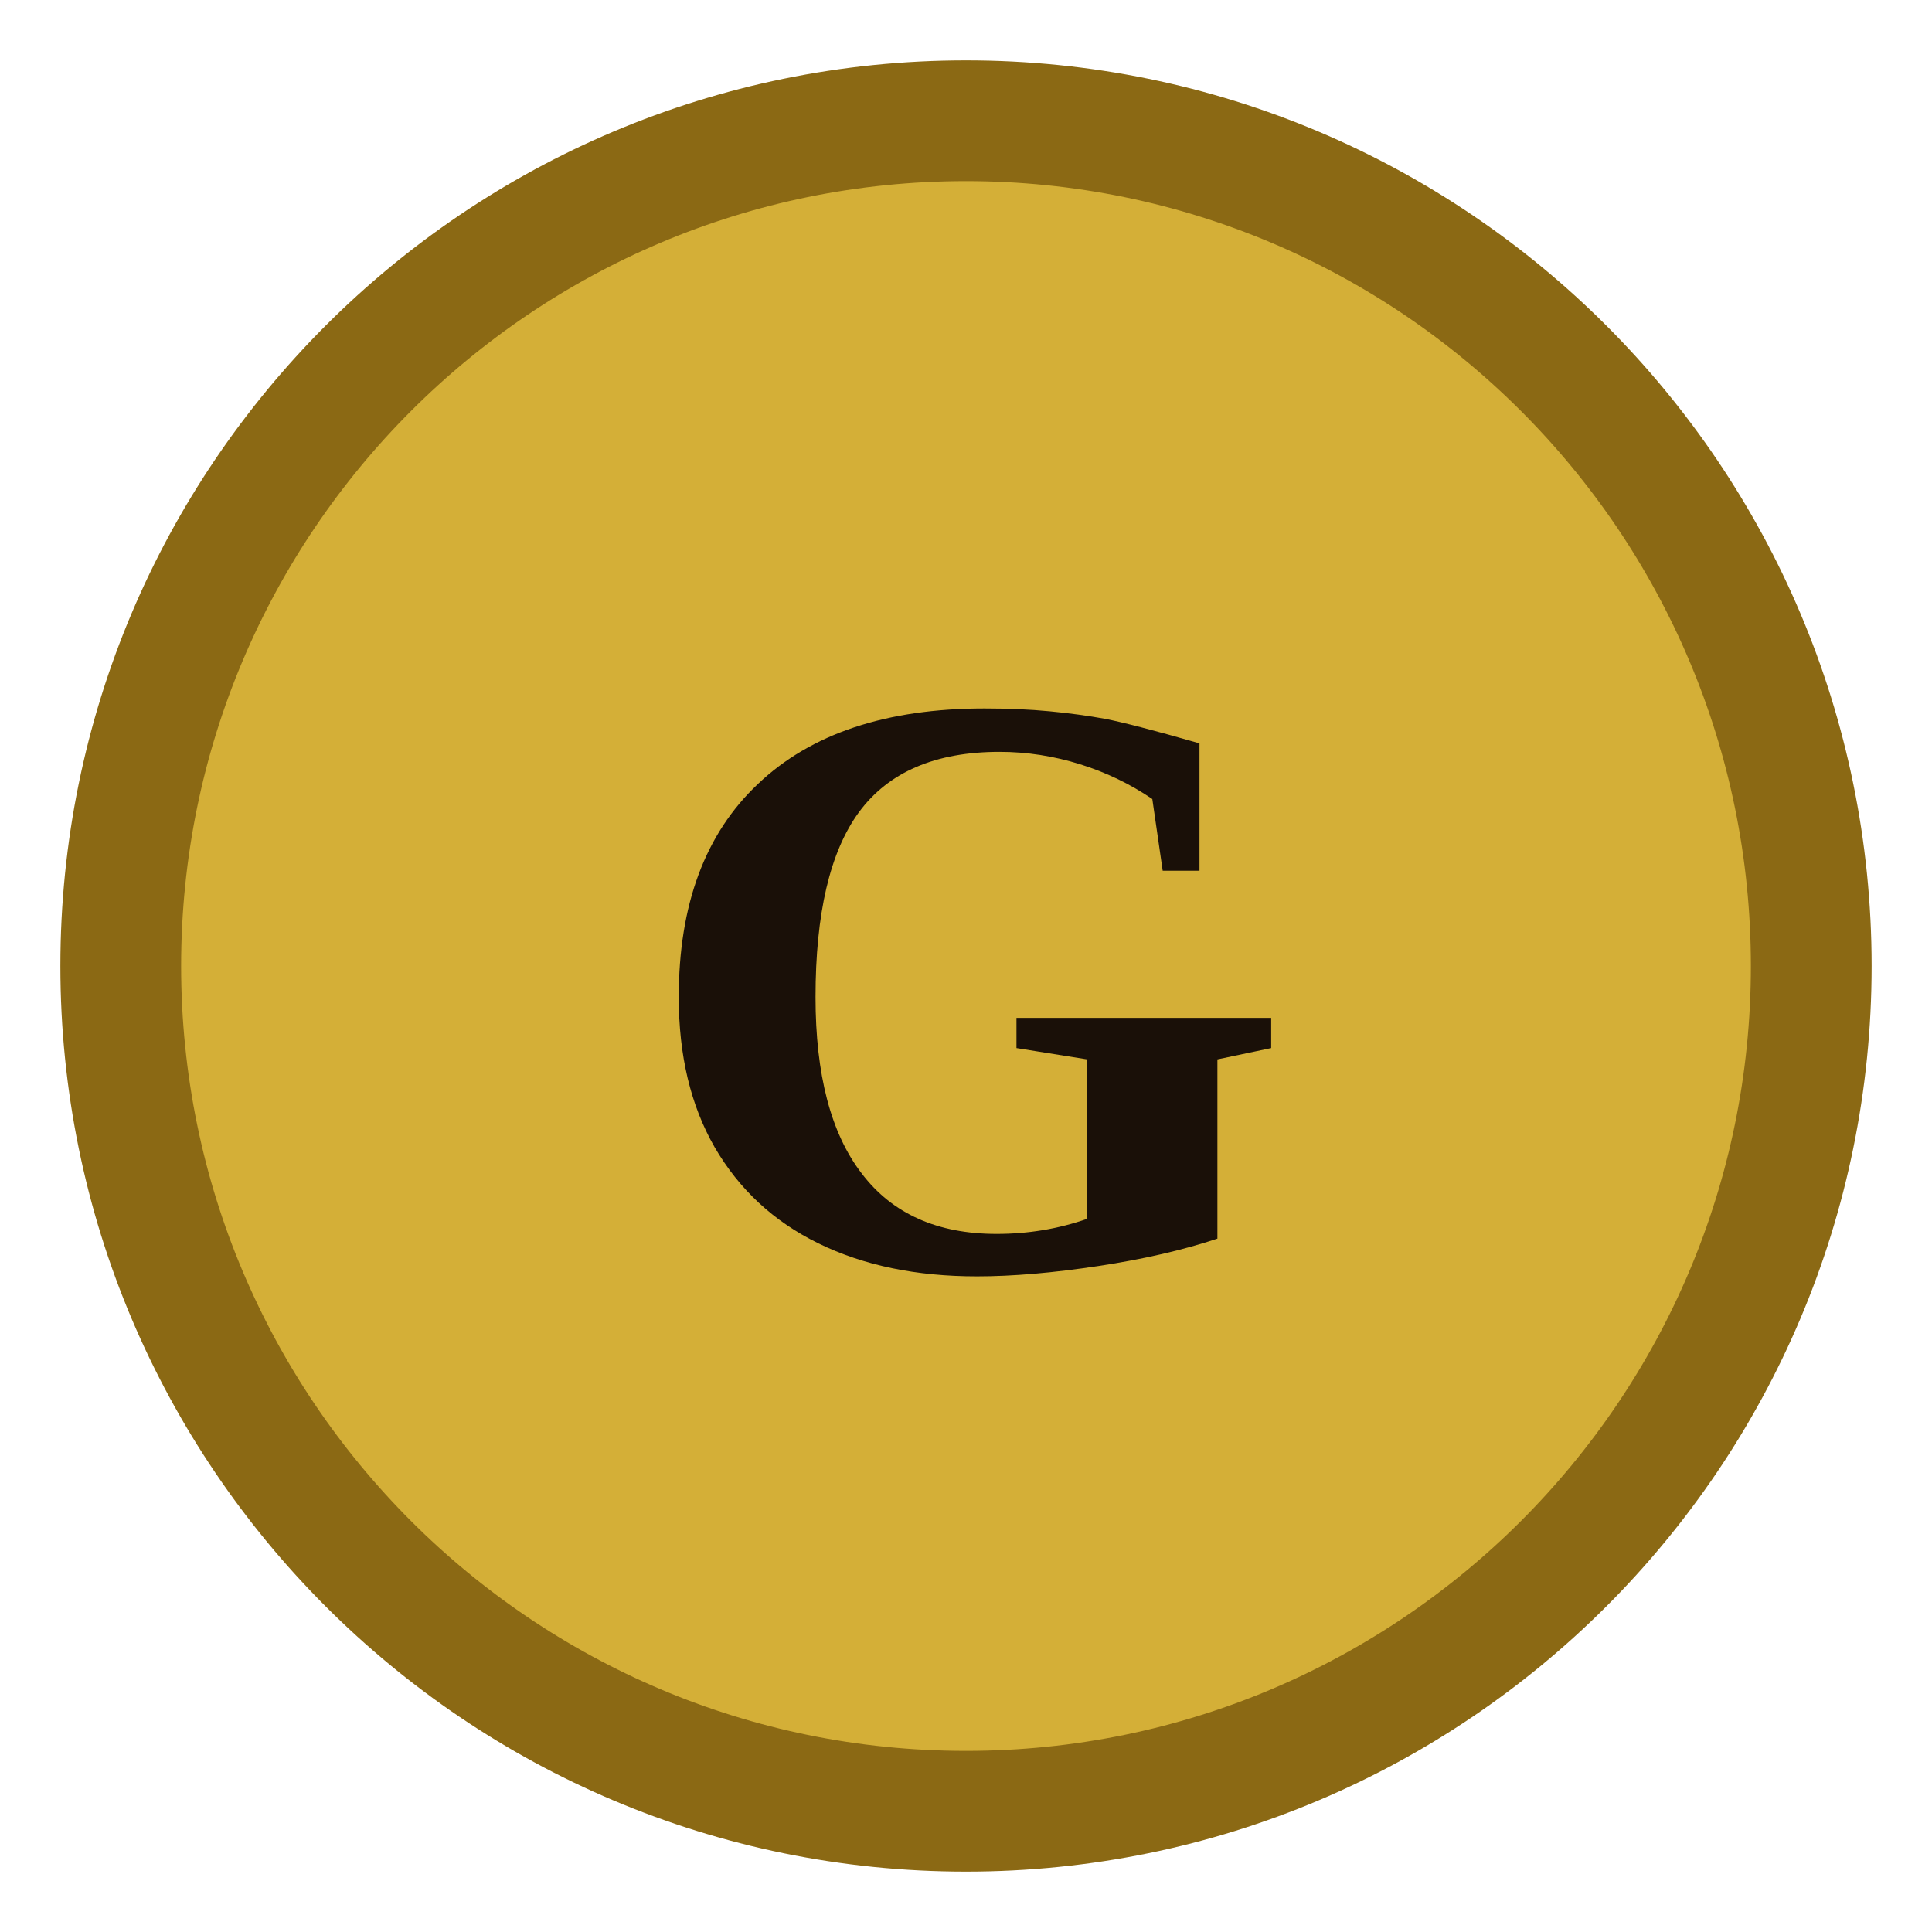
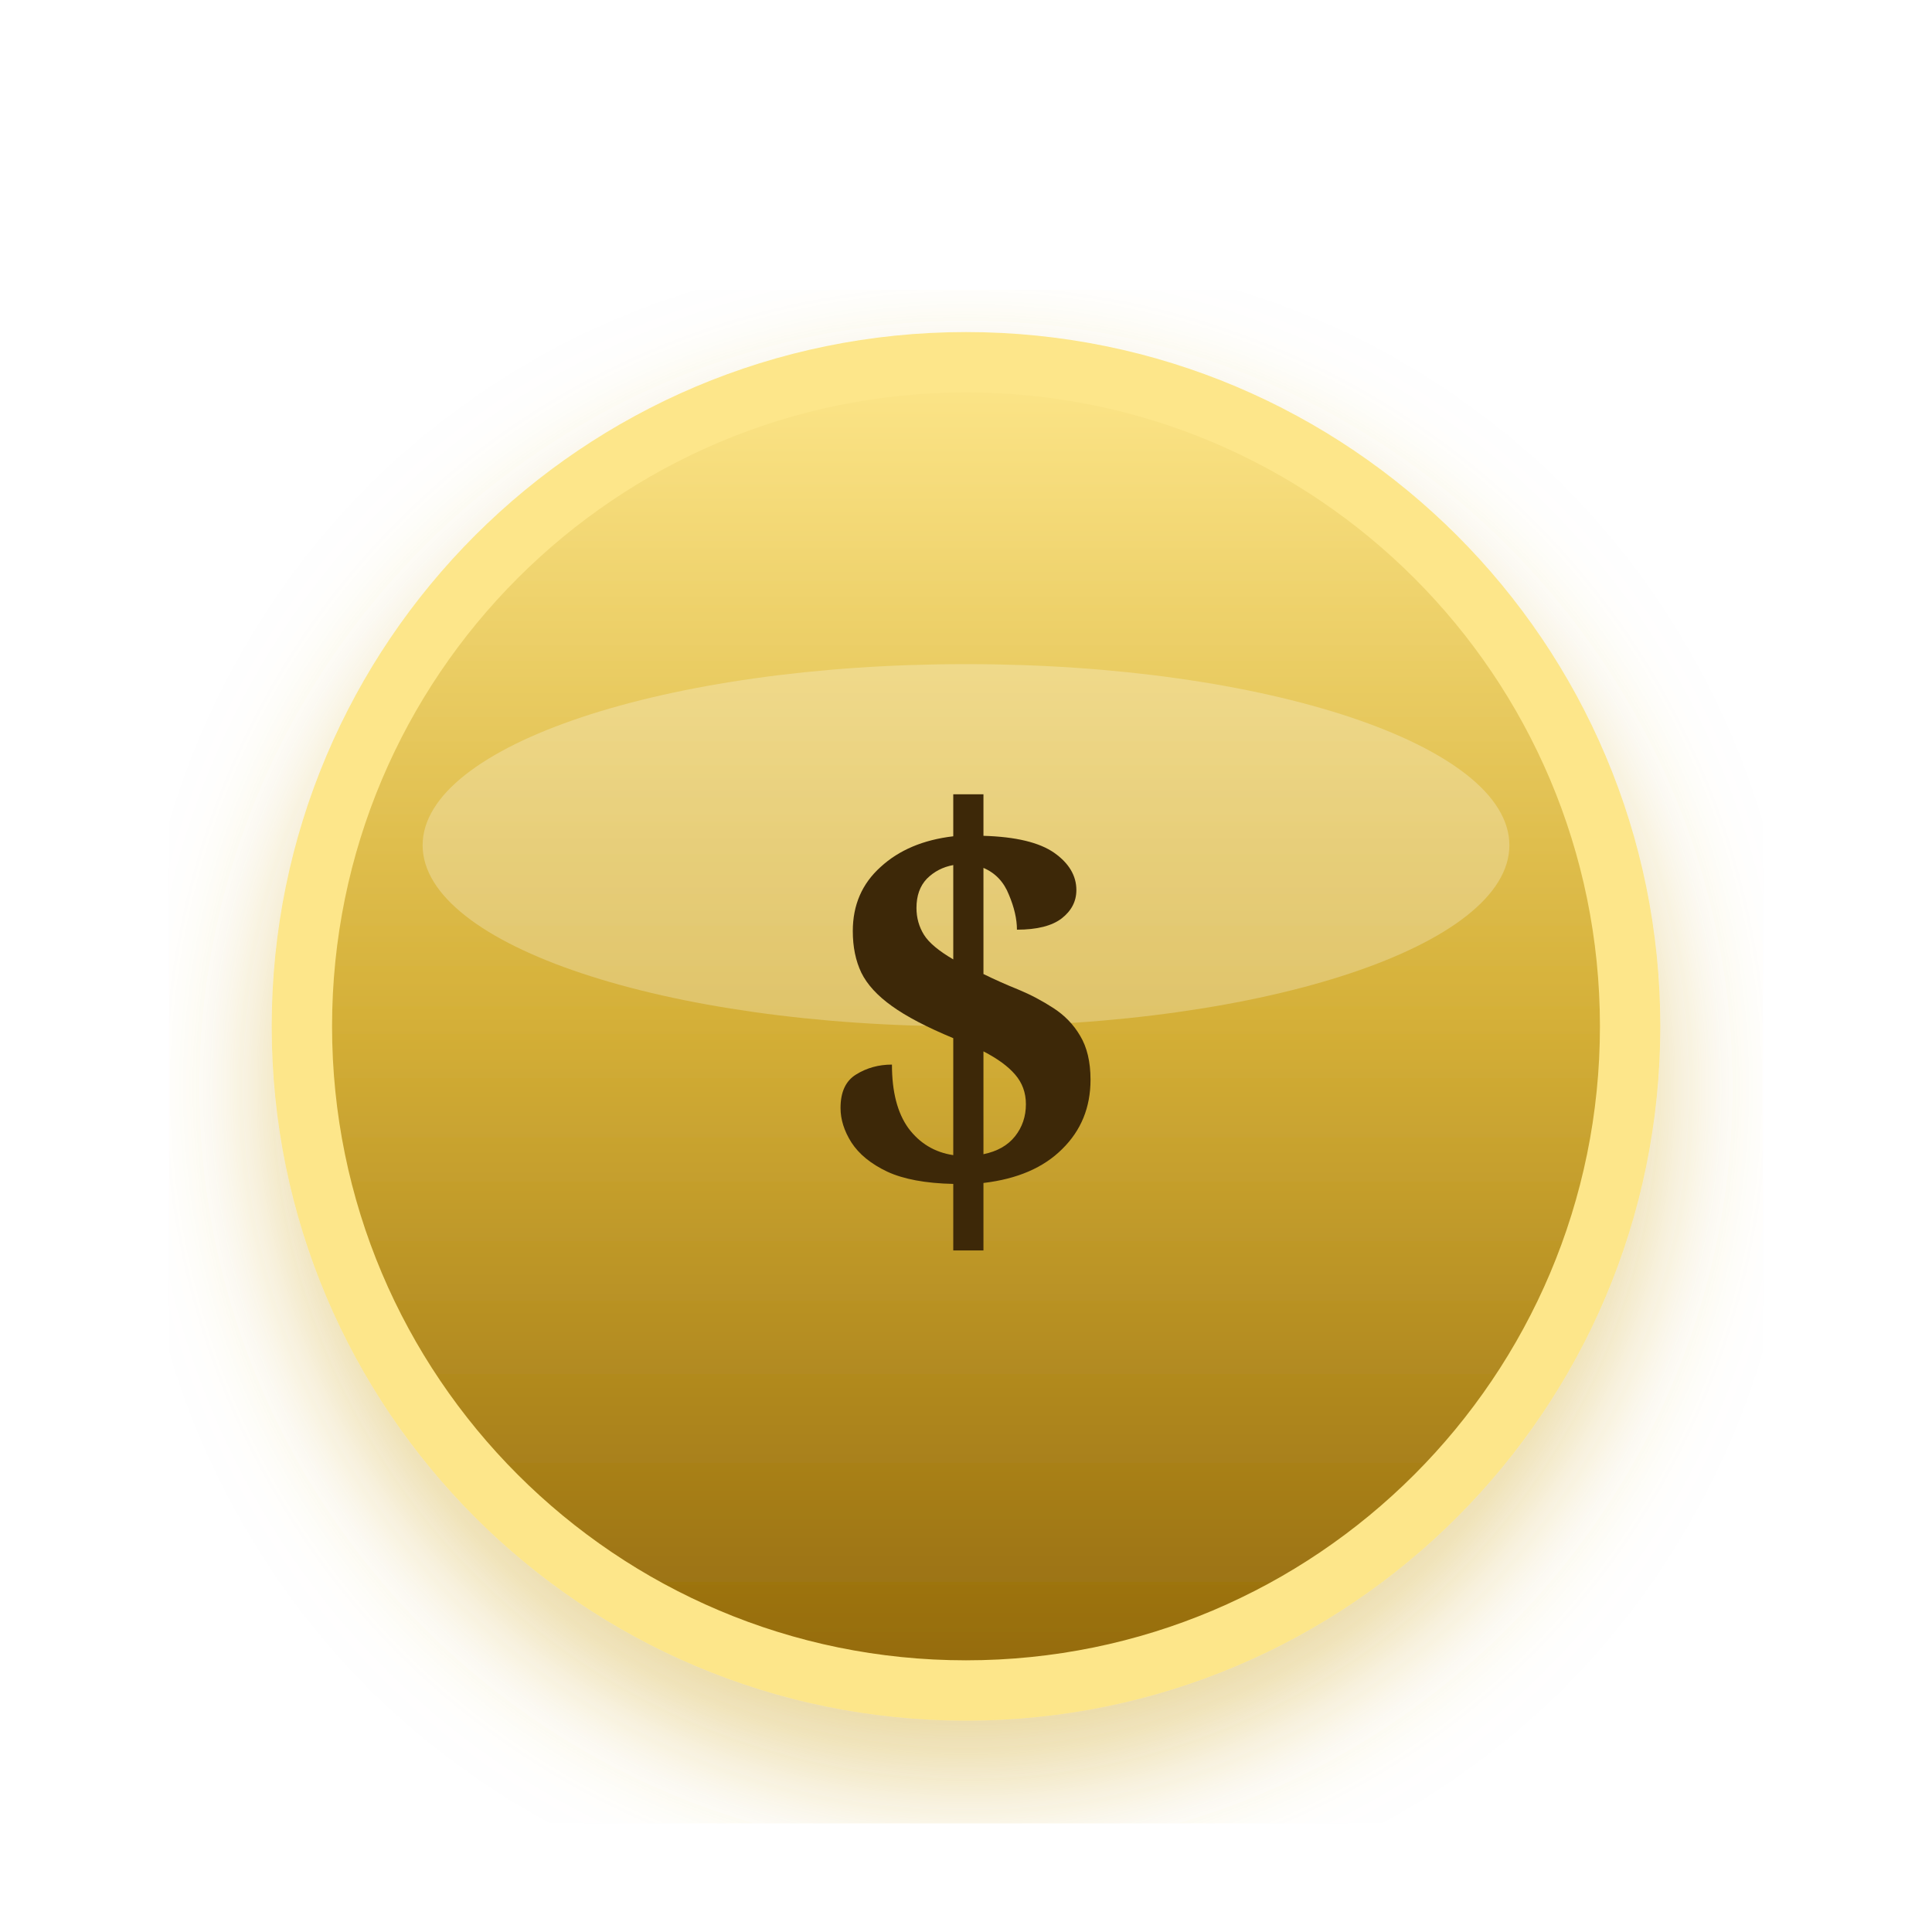
- <svg xmlns="http://www.w3.org/2000/svg" viewBox="0 0 32 32">
-   <circle cx="16" cy="16" r="14" fill="#d4af37" stroke="#8b6914" stroke-width="2" />
-   <text x="16" y="21" text-anchor="middle" fill="#1a1008" font-size="14" font-weight="bold">G</text>
+ <svg xmlns="http://www.w3.org/2000/svg" viewBox="0 0 64 64">
+   <defs>
+     <linearGradient id="g" x1="0" y1="0" x2="0" y2="1">
+       <stop offset="0%" stop-color="#fde68a" />
+       <stop offset="50%" stop-color="#d4af37" />
+       <stop offset="100%" stop-color="#92680a" />
+     </linearGradient>
+     <filter id="gl">
+       <feDropShadow dx="0" dy="2" stdDeviation="2" flood-color="#d4af37" flood-opacity="0.5" />
+     </filter>
+   </defs>
+   <circle cx="32" cy="34" r="22" fill="url(#g)" stroke="#fde68a" stroke-width="2" filter="url(#gl)" />
+   <ellipse cx="32" cy="28" rx="18" ry="6" fill="rgba(255,255,255,0.25)" />
+   <text x="32" y="40" text-anchor="middle" fill="#3d2808" font-family="Georgia,serif" font-size="18" font-weight="bold">$</text>
</svg>
